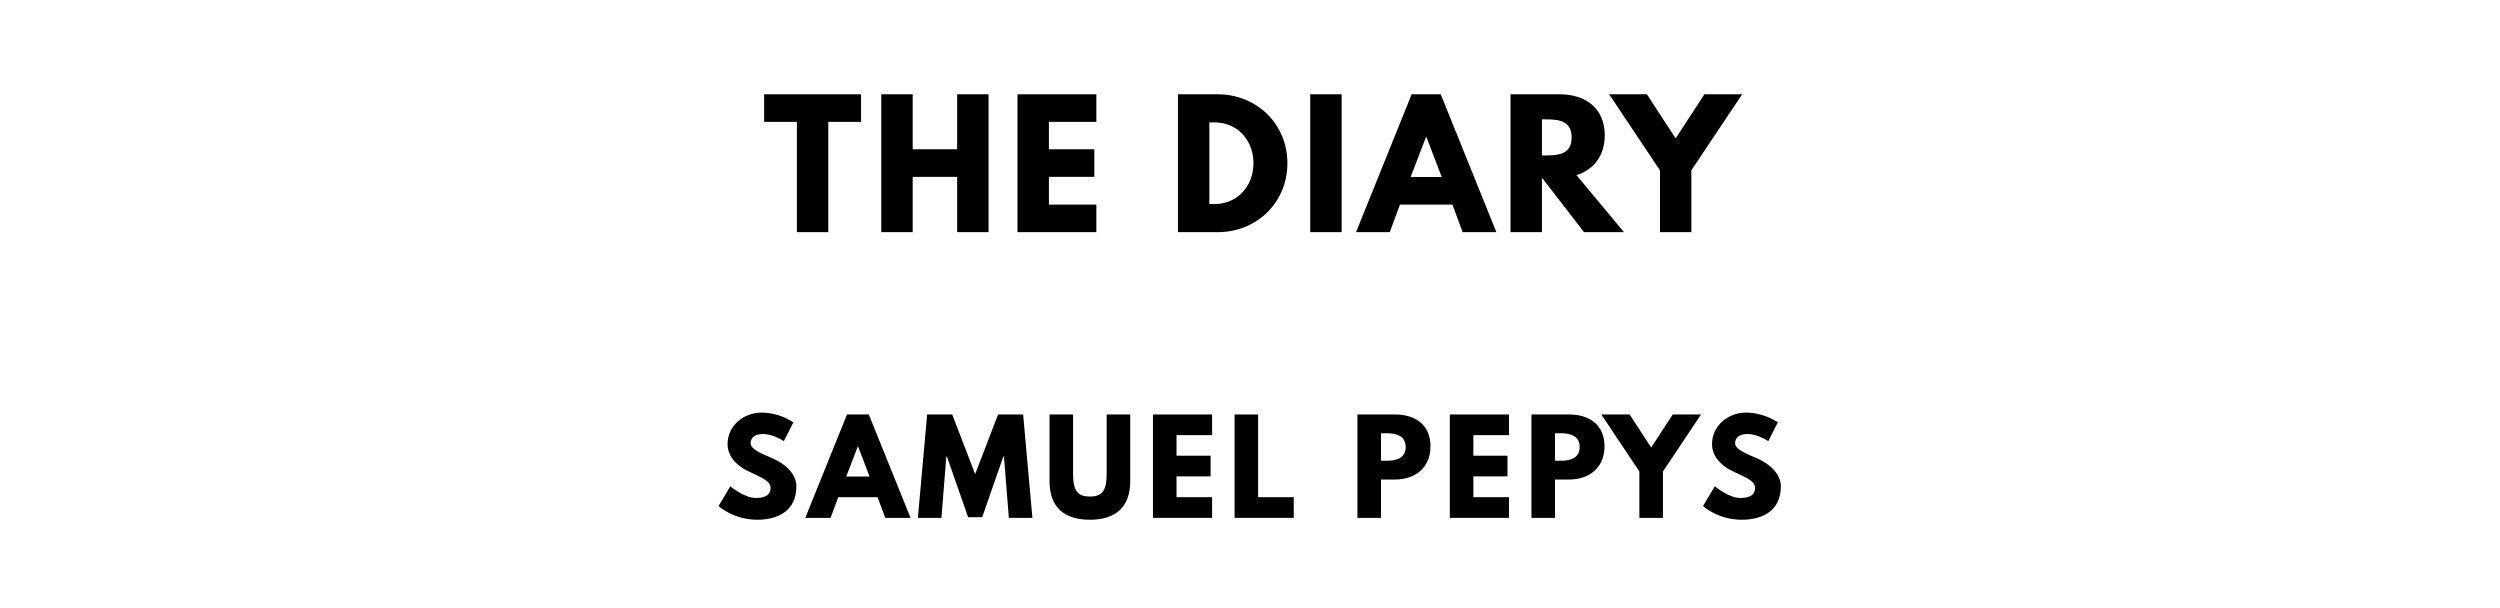
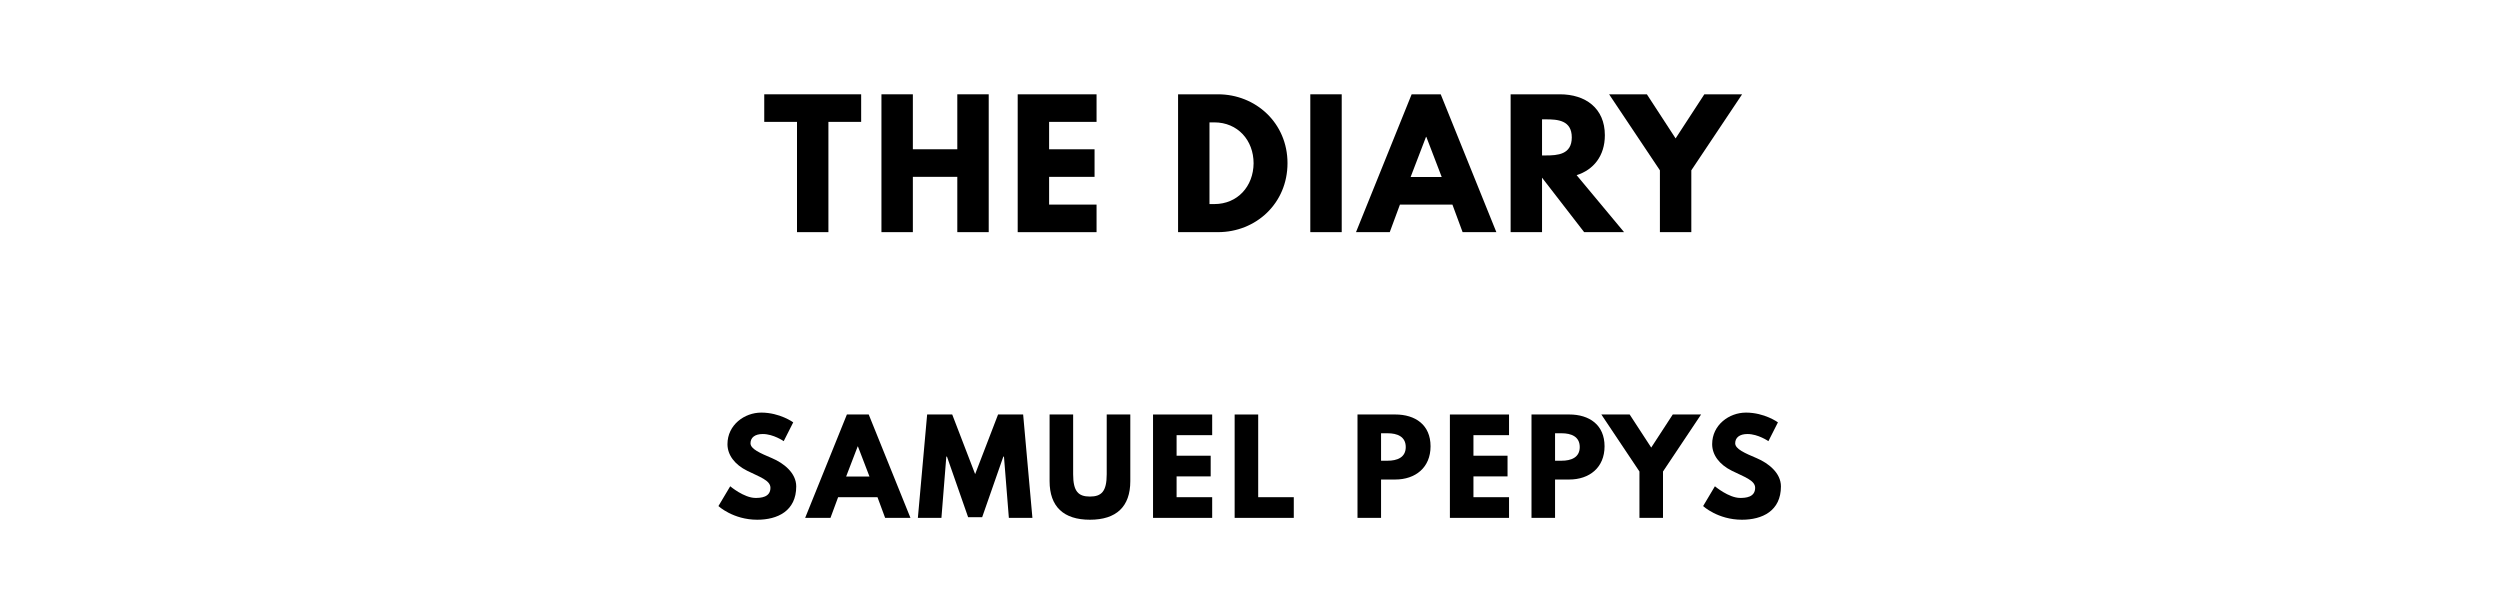
<svg xmlns="http://www.w3.org/2000/svg" version="1.1" viewBox="0 0 1400 340">
  <g aria-label="THE DIARY">
-     <path d="m 427.916,68.246 h 18.339 V 130 h 17.591 V 68.246 h 18.339 V 52.807 h -54.269 z" />
-     <path d="m 511.11,99.029 h 24.889 V 130 h 17.591 V 52.807 H 535.999 V 83.591 H 511.11 V 52.807 H 493.52 V 130 h 17.591 z" />
-     <path d="M 613.955,52.807 H 569.792 V 130 h 44.164 v -15.439 h -26.573 V 99.029 H 612.833 V 83.591 H 587.382 V 68.246 h 26.573 z" />
-     <path d="M 659.653,52.807 V 130 h 22.363 c 21.24,0 38.924,-16.094 38.924,-38.643 0,-22.456 -17.778,-38.55 -38.924,-38.55 z M 677.243,114.281 V 68.526 h 2.713 c 13.099,0 21.988,10.012 21.988,22.924 -0.094,12.912 -8.982,22.83 -21.988,22.83 z" />
-     <path d="M 751.322,52.807 H 733.732 V 130 h 17.591 z" />
-     <path d="m 806.811,52.807 h -16.281 L 759.372,130 h 18.901 l 5.708,-15.439 H 813.36 L 819.068,130 h 18.901 z m 0.561,46.316 h -17.404 l 8.608,-22.456 h 0.187 z" />
-     <path d="M 845.888,52.807 V 130 h 17.591 V 99.497 L 887.058,130 h 22.363 l -26.573,-31.906 c 9.45,-2.994 15.813,-10.76 15.813,-22.363 0,-15.158 -10.854,-22.924 -25.17,-22.924 z m 17.591,34.246 V 66.842 h 2.058 c 6.643,0 14.596,0.468 14.596,10.105 0,9.637 -7.953,10.105 -14.596,10.105 z" />
-     <path d="m 901.129,52.807 28.444,42.573 V 130 h 17.591 V 95.38 l 28.444,-42.573 h -21.146 L 938.369,77.509 922.276,52.807 Z" />
+     <path d="M427.98,68.25l0.00-15.44l54.27,0.00l0.00,15.44l-18.34,0.00l0.00,61.75l-17.59,0.00l0.00-61.75l-18.34,0.00z" />
+     <path d="M511.20,99.03l0.00,30.97l-17.59,0.00l0.00-77.19l17.59,0.00l0.00,30.78l24.89,0.00l0.00-30.78l17.59,0.00l0.00,77.19l-17.59,0.00l0.00-30.97l-24.89,0.00z" />
+     <path d="M614.07,52.81l0.00,15.44l-26.57,0.00l0.00,15.35l25.45,0.00l0.00,15.44l-25.45,0.00l0.00,15.53l26.57,0.00l0.00,15.44l-44.16,0.00l0.00-77.19l44.16,0.00z" />
+     <path d="M659.72,52.81l22.36,0.00c21.15,0.00,38.92,16.09,38.92,38.55c0.00,22.55-17.68,38.64-38.92,38.64l-22.36,0.00l0.00-77.19z  M677.31,114.28l2.71,0.00c13.01,0.00,21.89-9.92,21.99-22.83c0.00-12.91-8.89-22.92-21.99-22.92l-2.71,0.00l0.00,45.75z" />
+     <path d="M751.36,52.81l0.00,77.19l-17.59,0.00l0.00-77.19l17.59,0.00z" />
+     <path d="M806.80,52.81l31.16,77.19l-18.90,0.00l-5.71-15.44l-29.38,0.00l-5.71,15.44l-18.90,0.00l31.16-77.19l16.28,0.00z  M807.36,99.12l-8.61-22.46l-0.19,0.00l-8.61,22.46l17.40,0.00z" />
+     <path d="M845.95,52.81l27.60,0.00c14.32,0.00,25.17,7.77,25.17,22.92c0.00,11.60-6.36,19.37-15.81,22.36l26.57,31.91l-22.36,0.00l-23.58-30.50l0.00,30.50l-17.59,0.00l0.00-77.19z  M863.54,87.05l2.06,0.00c6.64,0.00,14.60-0.47,14.60-10.11s-7.95-10.11-14.60-10.11l-2.06,0.00l0.00,20.21z" />
+     <path d="M901.10,52.81l21.15,0.00l16.09,24.70l16.09-24.70l21.15,0.00l-28.44,42.57l0.00,34.62l-17.59,0.00l0.00-34.62z" />
  </g>
  <g aria-label="SAMUEL PEPYS">
-     <path d="m 426.32,231.053 c -9.333,0 -18.877,6.877 -18.877,17.684 0,6.035 4.07,11.439 11.018,14.877 6.877,3.439 13.053,5.333 13.053,9.544 0,5.404 -5.474,5.684 -8.351,5.684 -6.456,0 -14.175,-6.526 -14.175,-6.526 l -6.596,11.088 c 0,0 8.211,7.649 21.754,7.649 11.298,0 21.825,-4.842 21.825,-18.667 0,-7.579 -7.088,-13.053 -13.544,-15.789 -6.596,-2.807 -12.07,-5.123 -12.07,-8.351 0,-3.158 2.386,-5.193 6.877,-5.193 5.965,0 11.719,4 11.719,4 l 5.333,-10.526 c 0,0 -7.439,-5.474 -17.965,-5.474 z" />
-     <path d="M 486.539,232.105 H 474.328 L 450.96,290 h 14.175 l 4.281,-11.579 h 22.035 L 495.732,290 h 14.175 z m 0.421,34.737 H 473.907 L 480.363,250 h 0.14 z" />
-     <path d="m 564.957,290 h 13.193 l -5.193,-57.895 H 558.922 L 546.08,265.509 533.237,232.105 H 519.202 L 514.009,290 h 13.193 l 2.737,-34.316 h 0.351 l 11.86,33.965 h 7.86 l 11.86,-33.965 h 0.351 z" />
-     <path d="M 632.926,232.105 H 619.733 v 33.474 c 0,9.684 -2.947,12.491 -9.404,12.491 -6.456,0 -9.404,-2.807 -9.404,-12.491 V 232.105 H 587.733 v 37.333 c 0,14.316 7.86,21.614 22.596,21.614 14.737,0 22.596,-7.298 22.596,-21.614 z" />
-     <path d="M 678.778,232.105 H 645.655 V 290 h 33.123 v -11.579 h -19.93 v -11.649 h 19.088 v -11.579 h -19.088 v -11.509 h 19.93 z" />
-     <path d="M 704.555,232.105 H 691.362 V 290 h 33.123 v -11.579 h -19.93 z" />
-     <path d="M 760.162,232.105 V 290 h 13.193 v -21.474 h 7.93 c 11.298,0 19.789,-6.667 19.789,-18.596 0,-12 -8.491,-17.825 -19.789,-17.825 z M 773.355,258 v -15.368 h 3.719 c 5.193,0 10.105,1.754 10.105,7.719 0,5.895 -4.912,7.649 -10.105,7.649 z" />
-     <path d="m 845.022,232.105 h -33.123 V 290 h 33.123 v -11.579 h -19.93 v -11.649 h 19.088 v -11.579 h -19.088 v -11.509 h 19.93 z" />
-     <path d="M 857.607,232.105 V 290 h 13.193 v -21.474 h 7.93 c 11.298,0 19.789,-6.667 19.789,-18.596 0,-12 -8.491,-17.825 -19.789,-17.825 z M 870.8,258 v -15.368 h 3.719 c 5.193,0 10.105,1.754 10.105,7.719 0,5.895 -4.912,7.649 -10.105,7.649 z" />
-     <path d="m 896.724,232.105 21.333,31.93 V 290 h 13.193 v -25.965 l 21.333,-31.93 h -15.86 l -12.07,18.526 -12.07,-18.526 z" />
-     <path d="m 977.619,231.053 c -9.333,0 -18.877,6.877 -18.877,17.684 0,6.035 4.07,11.439 11.018,14.877 6.877,3.439 13.053,5.333 13.053,9.544 0,5.404 -5.474,5.684 -8.351,5.684 -6.456,0 -14.175,-6.526 -14.175,-6.526 l -6.596,11.088 c 0,0 8.211,7.649 21.754,7.649 11.298,0 21.825,-4.842 21.825,-18.667 0,-7.579 -7.088,-13.053 -13.544,-15.789 -6.596,-2.807 -12.07,-5.123 -12.07,-8.351 0,-3.158 2.386,-5.193 6.877,-5.193 5.965,0 11.719,4 11.719,4 l 5.333,-10.526 c 0,0 -7.439,-5.474 -17.965,-5.474 z" />
+     <path d="M426.25,231.05c10.53,0.00,17.96,5.47,17.96,5.47l-5.33,10.53s-5.75-4.00-11.72-4.00c-4.49,0.00-6.88,2.04-6.88,5.19c0.00,3.23,5.47,5.54,12.07,8.35c6.46,2.74,13.54,8.21,13.54,15.79c0.00,13.82-10.53,18.67-21.82,18.67c-13.54,0.00-21.75-7.65-21.75-7.65l6.60-11.09s7.72,6.53,14.18,6.53c2.88,0.00,8.35-0.28,8.35-5.68c0.00-4.21-6.18-6.11-13.05-9.54c-6.95-3.44-11.02-8.84-11.02-14.88c0.00-10.81,9.54-17.68,18.88-17.68z" />
+     <path d="M486.48,232.11l23.37,57.89l-14.18,0.00l-4.28-11.58l-22.04,0.00l-4.28,11.58l-14.18,0.00l23.37-57.89l12.21,0.00z  M486.90,266.84l-6.46-16.84l-0.14,0.00l-6.46,16.84l13.05,0.00z" />
+     <path d="M564.96,290.00l-2.74-34.32l-0.35,0.00l-11.86,33.96l-7.86,0.00l-11.86-33.96l-0.35,0.00l-2.74,34.32l-13.19,0.00l5.19-57.89l14.04,0.00l12.84,33.40l12.84-33.40l14.04,0.00l5.19,57.89l-13.19,0.00z" />
+     <path d="M632.97,232.11l0.00,37.33c0.00,14.32-7.86,21.61-22.60,21.61s-22.60-7.30-22.60-21.61l0.00-37.33l13.19,0.00l0.00,33.47c0.00,9.68,2.95,12.49,9.40,12.49s9.40-2.81,9.40-12.49l0.00-33.47l13.19,0.00z" />
+     <path d="M678.82,232.11l0.00,11.58l-19.93,0.00l0.00,11.51l19.09,0.00l0.00,11.58l-19.09,0.00l0.00,11.65l19.93,0.00l0.00,11.58l-33.12,0.00l0.00-57.89l33.12,0.00z" />
+     <path d="M704.59,232.11l0.00,46.32l19.93,0.00l0.00,11.58l-33.12,0.00l0.00-57.89l13.19,0.00z" />
+     <path d="M760.20,232.11l21.12,0.00c11.30,0.00,19.79,5.82,19.79,17.82c0.00,11.93-8.49,18.60-19.79,18.60l-7.93,0.00l0.00,21.47l-13.19,0.00l0.00-57.89z  M773.39,258.00l3.72,0.00c5.19,0.00,10.11-1.75,10.11-7.65c0.00-5.96-4.91-7.72-10.11-7.72l-3.72,0.00l0.00,15.37z" />
+     <path d="M845.06,232.11l0.00,11.58l-19.93,0.00l0.00,11.51l19.09,0.00l0.00,11.58l-19.09,0.00l0.00,11.65l19.93,0.00l0.00,11.58l-33.12,0.00l0.00-57.89l33.12,0.00z" />
+     <path d="M857.64,232.11l21.12,0.00c11.30,0.00,19.79,5.82,19.79,17.82c0.00,11.93-8.49,18.60-19.79,18.60l-7.93,0.00l0.00,21.47l-13.19,0.00l0.00-57.89z  M870.83,258.00l3.72,0.00c5.19,0.00,10.11-1.75,10.11-7.65c0.00-5.96-4.91-7.72-10.11-7.72l-3.72,0.00l0.00,15.37z" />
+     <path d="M896.75,232.11l15.86,0.00l12.07,18.53l12.07-18.53l15.86,0.00l-21.33,31.93l0.00,25.96l-13.19,0.00l0.00-25.96z" />
+     <path d="M977.68,231.05c10.53,0.00,17.96,5.47,17.96,5.47l-5.33,10.53s-5.75-4.00-11.72-4.00c-4.49,0.00-6.88,2.04-6.88,5.19c0.00,3.23,5.47,5.54,12.07,8.35c6.46,2.74,13.54,8.21,13.54,15.79c0.00,13.82-10.53,18.67-21.82,18.67c-13.54,0.00-21.75-7.65-21.75-7.65l6.60-11.09s7.72,6.53,14.18,6.53c2.88,0.00,8.35-0.28,8.35-5.68c0.00-4.21-6.18-6.11-13.05-9.54c-6.95-3.44-11.02-8.84-11.02-14.88c0.00-10.81,9.54-17.68,18.88-17.68z" />
  </g>
</svg>
